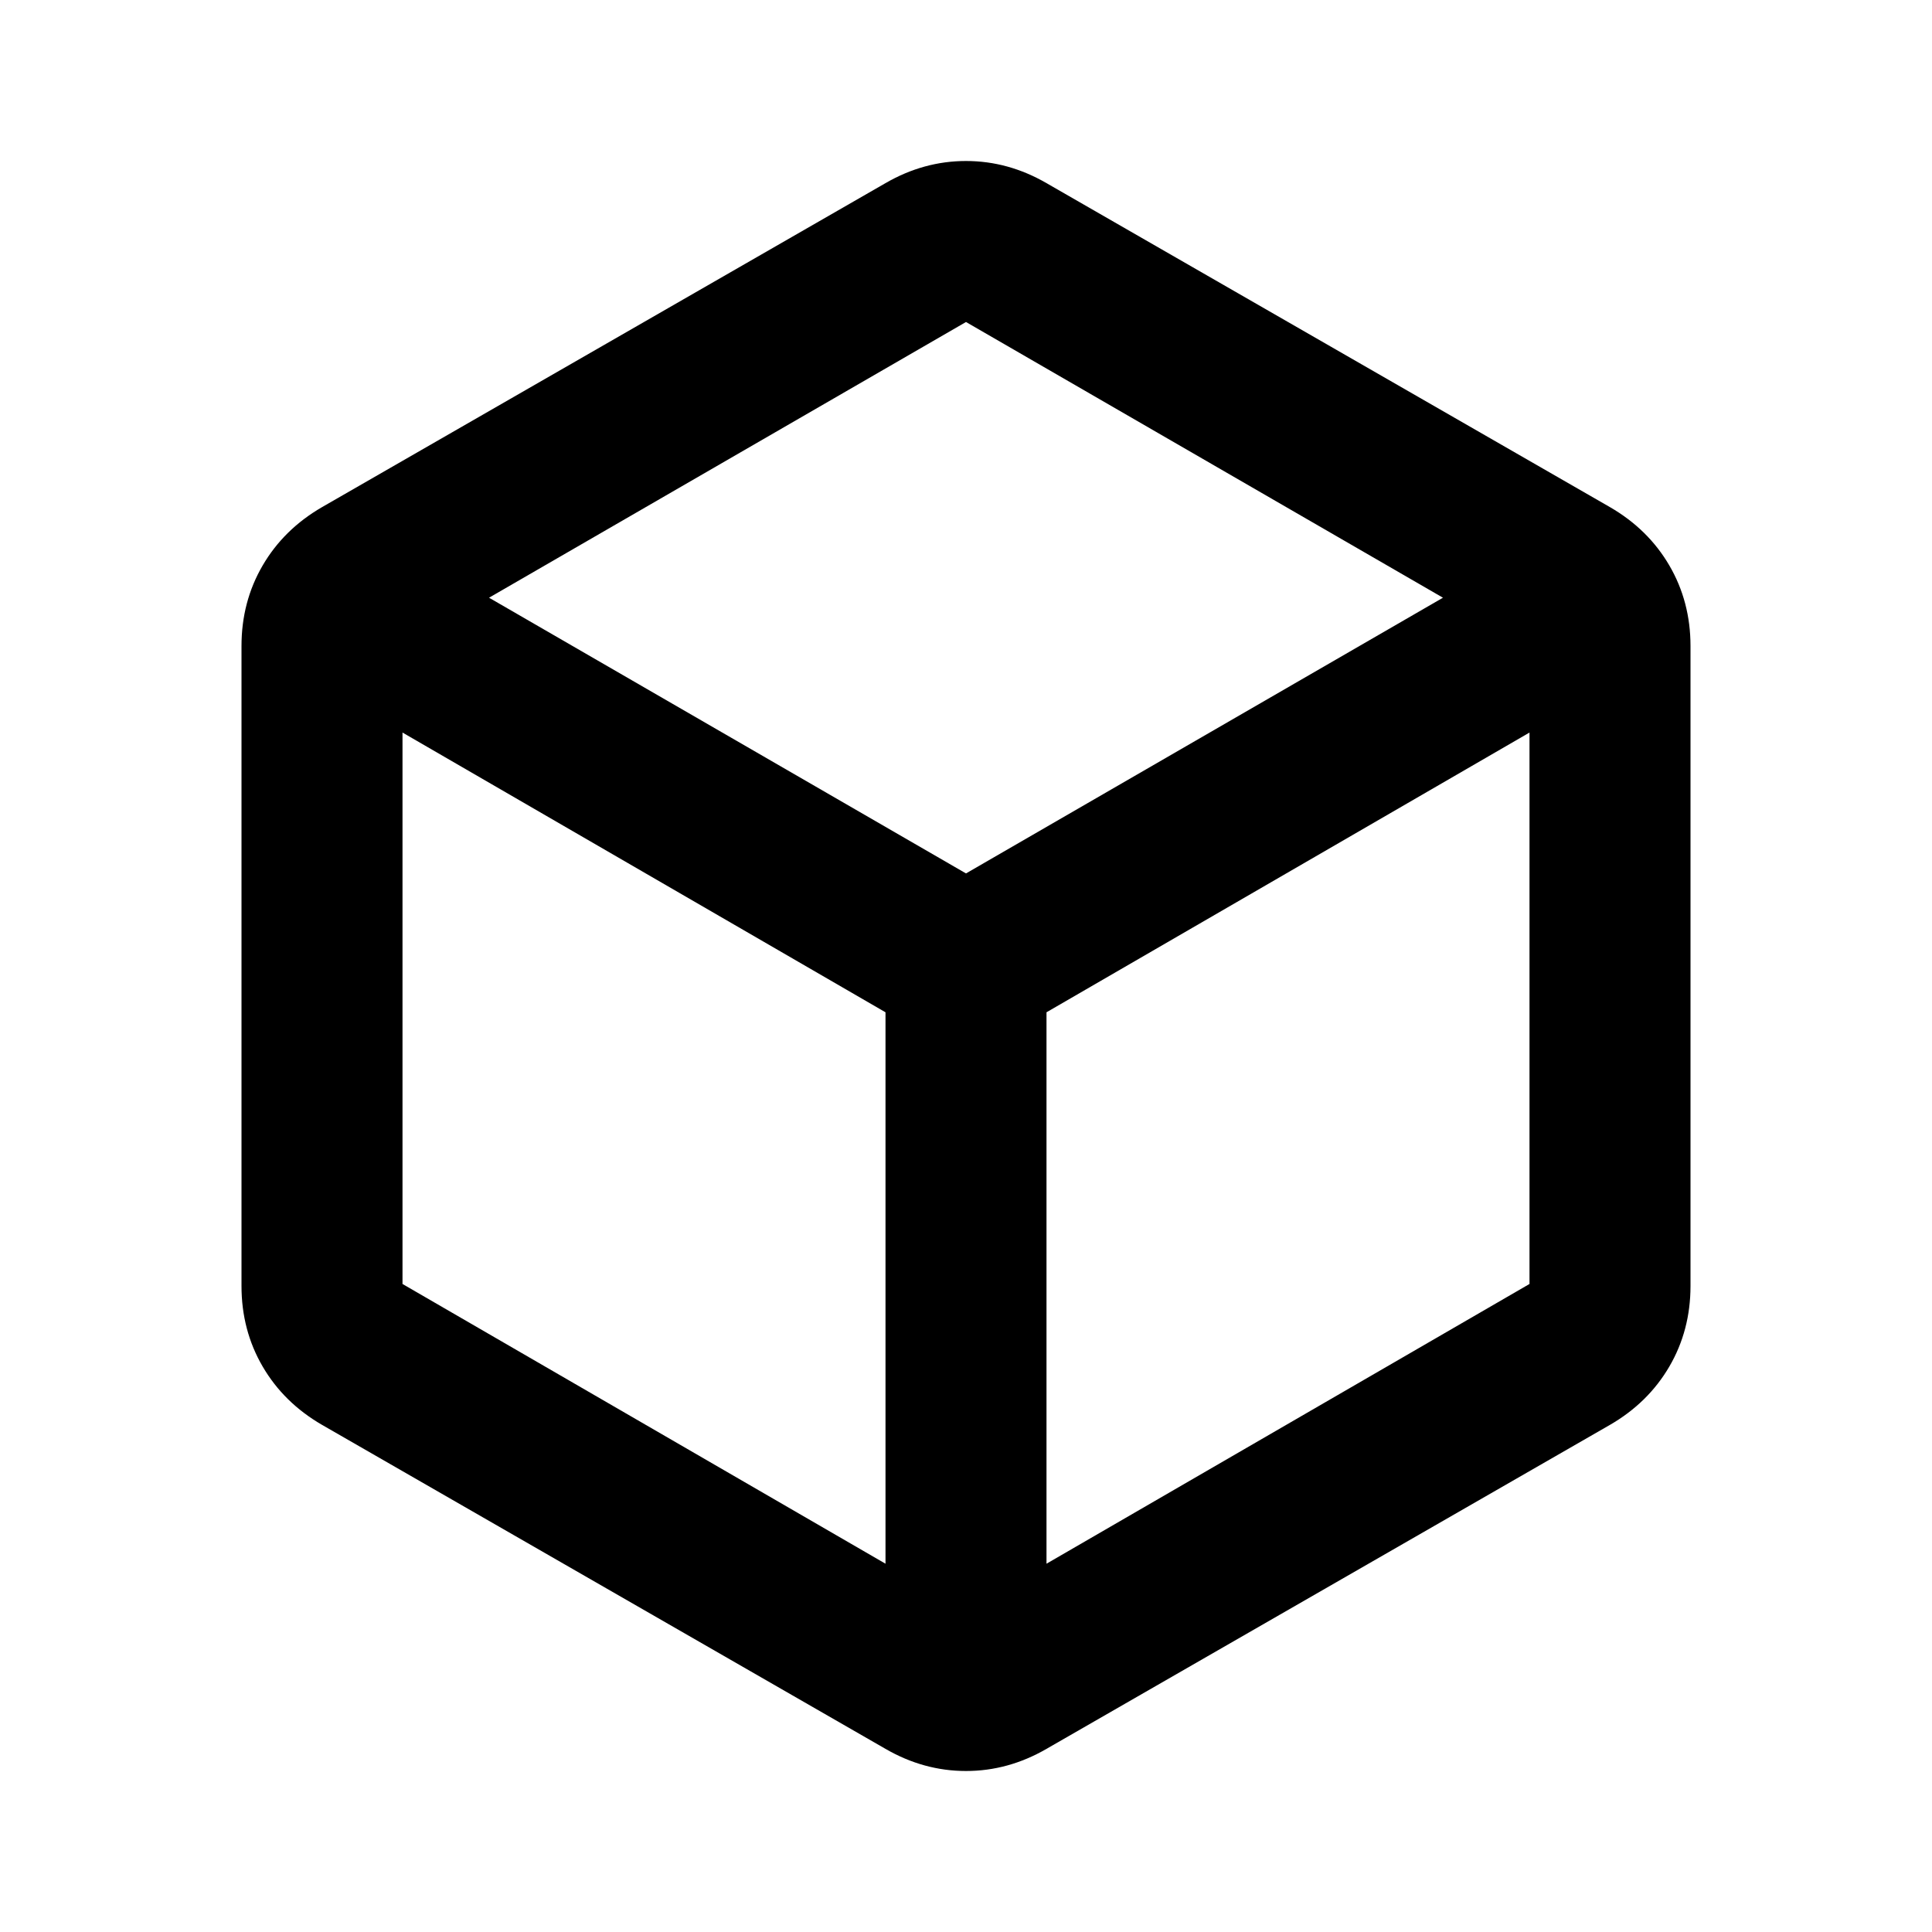
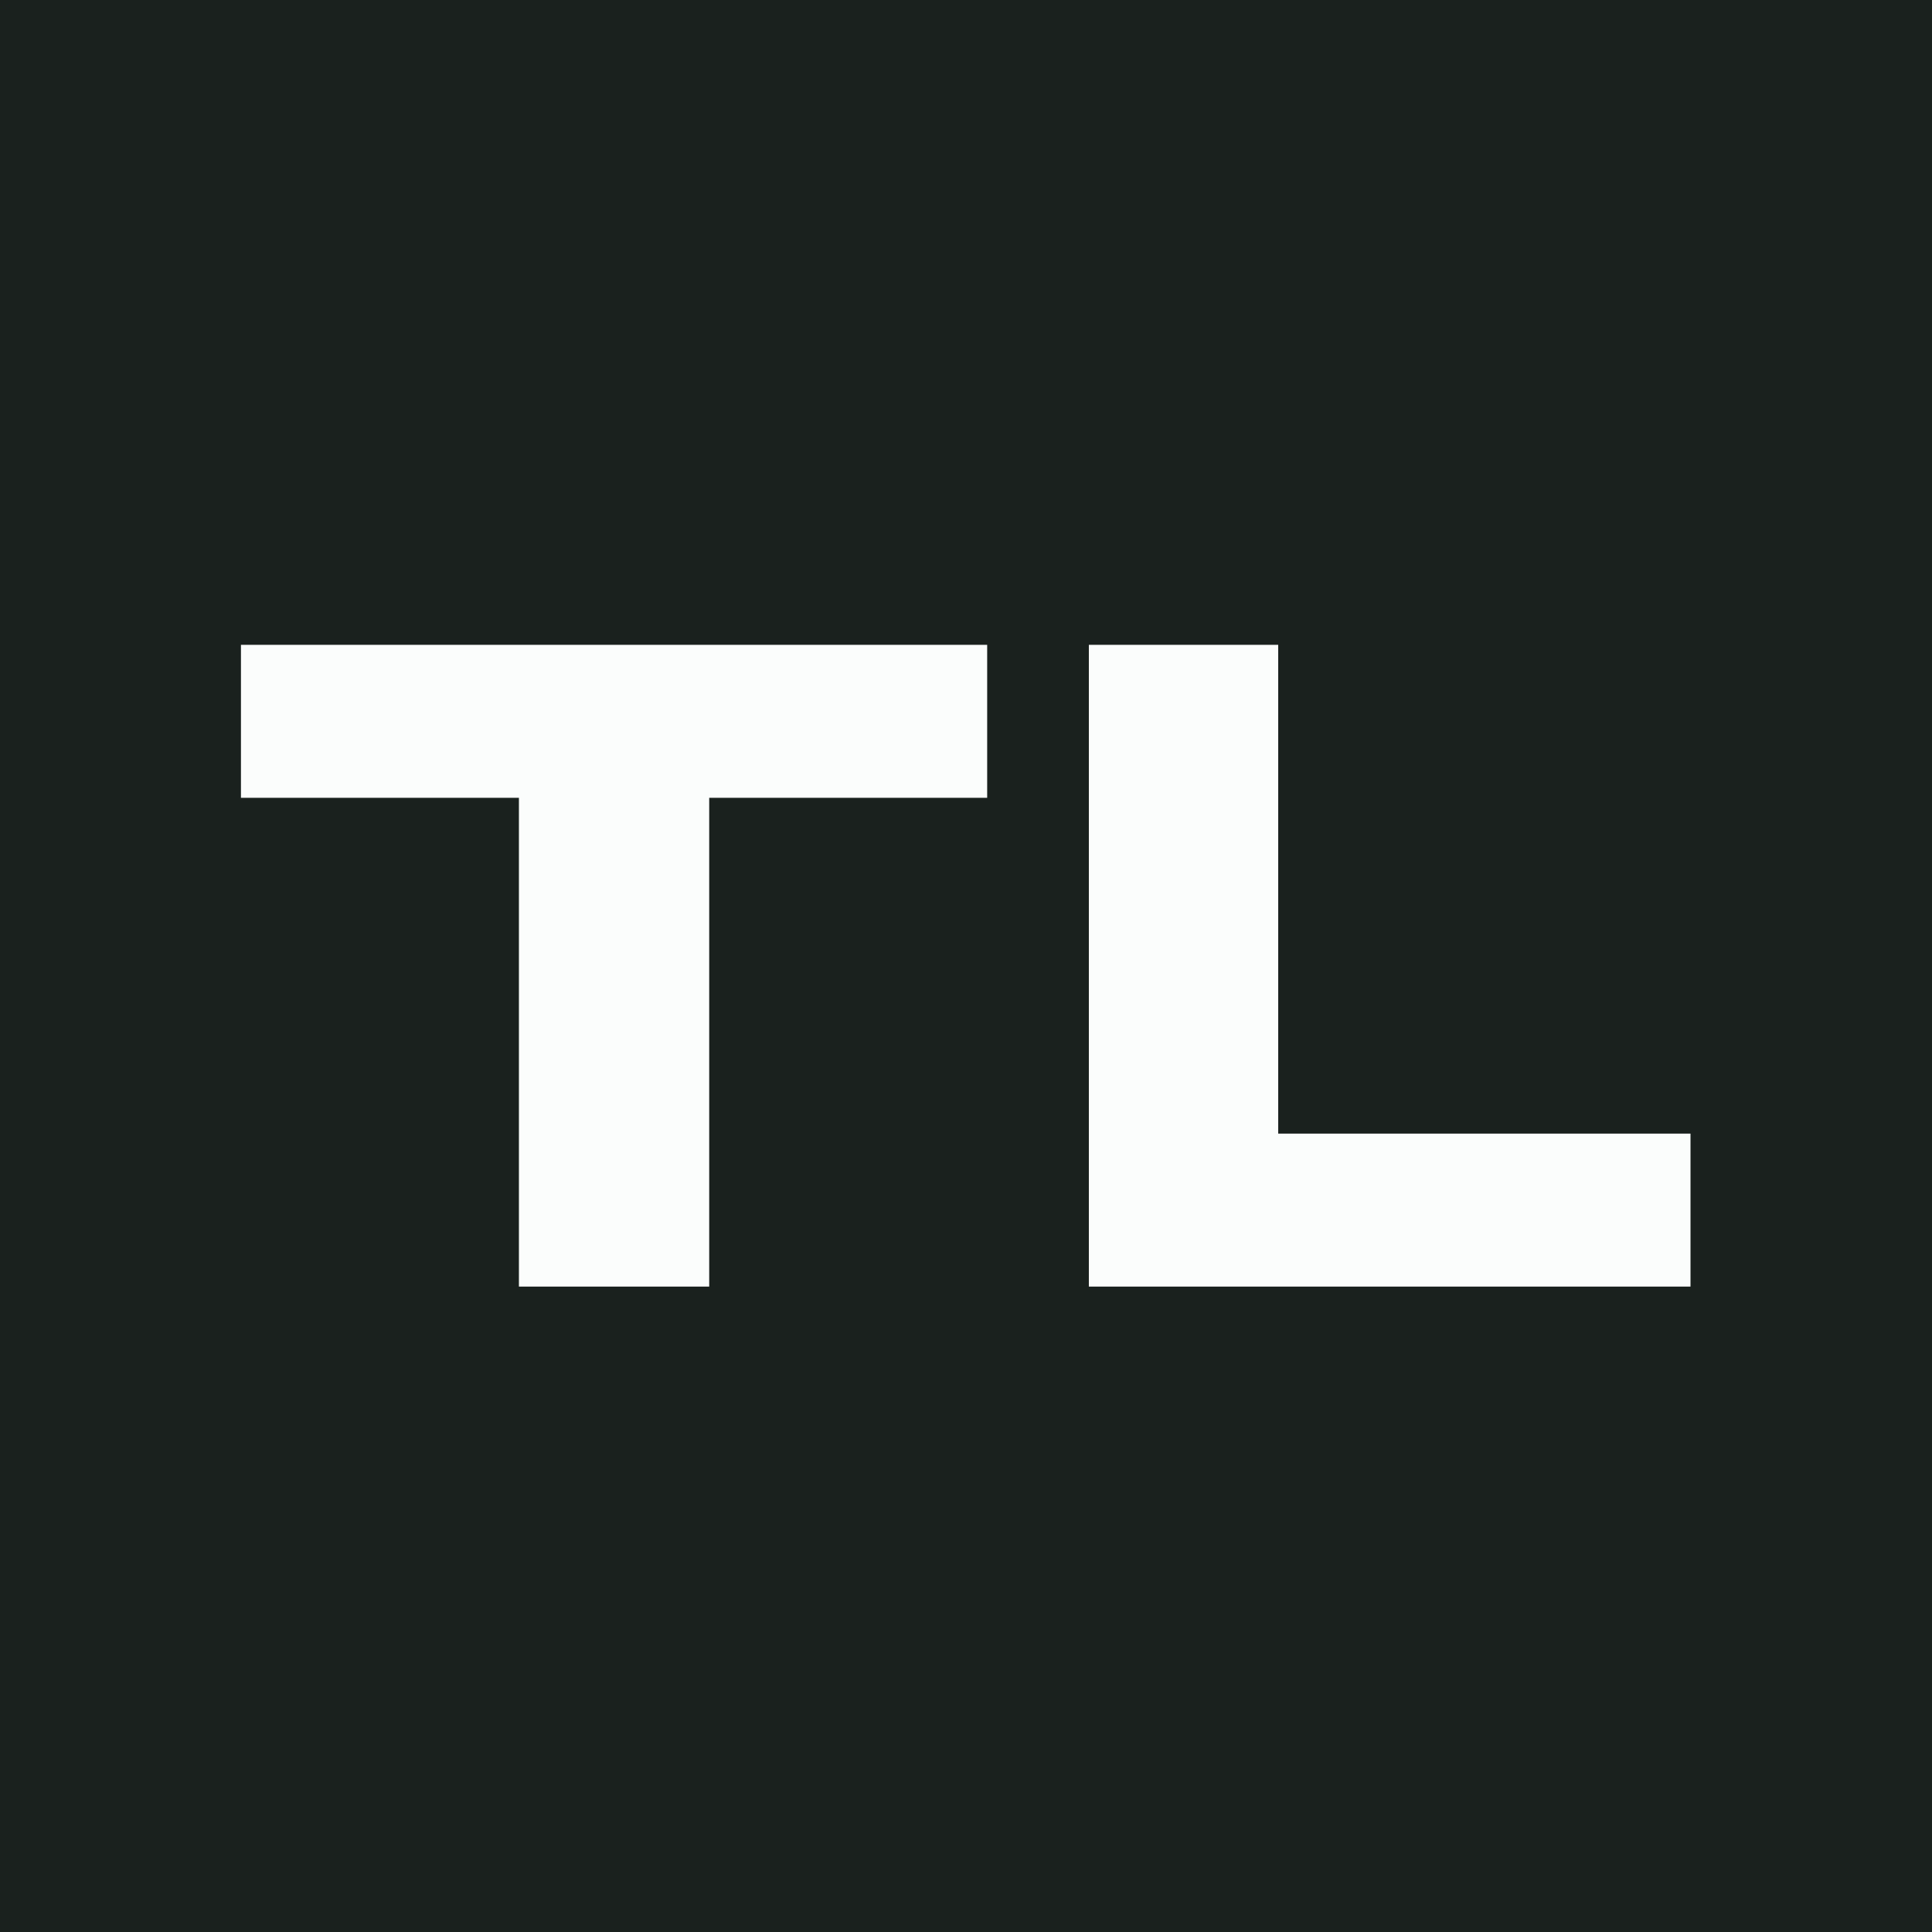
- <svg xmlns="http://www.w3.org/2000/svg" viewBox="0 -960 960 960">
-   <path fill="currentColor" d="M440-183v-274L200-596v274l240 139Zm80 0 240-139v-274L520-457v274Zm-40-343 237-137-237-137-237 137 237 137ZM160-252q-19-11-29.5-29T120-321v-318q0-22 10.5-40t29.5-29l280-161q19-11 40-11t40 11l280 161q19 11 29.5 29t10.5 40v318q0 22-10.5 40T800-252L520-91q-19 11-40 11t-40-11L160-252Zm320-228Z" />
+ <svg xmlns="http://www.w3.org/2000/svg" viewBox="0 0 32 32">
+   <rect width="32" height="32" fill="#1a211e" />
+   <path fill="#fbfdfc" transform="translate(3.62 21.31) scale(0.01545)" d="M322 0V-524H24V-688H824V-524H526V0Z M933 0V-688H1136V-164H1578V0Z" />
</svg>
